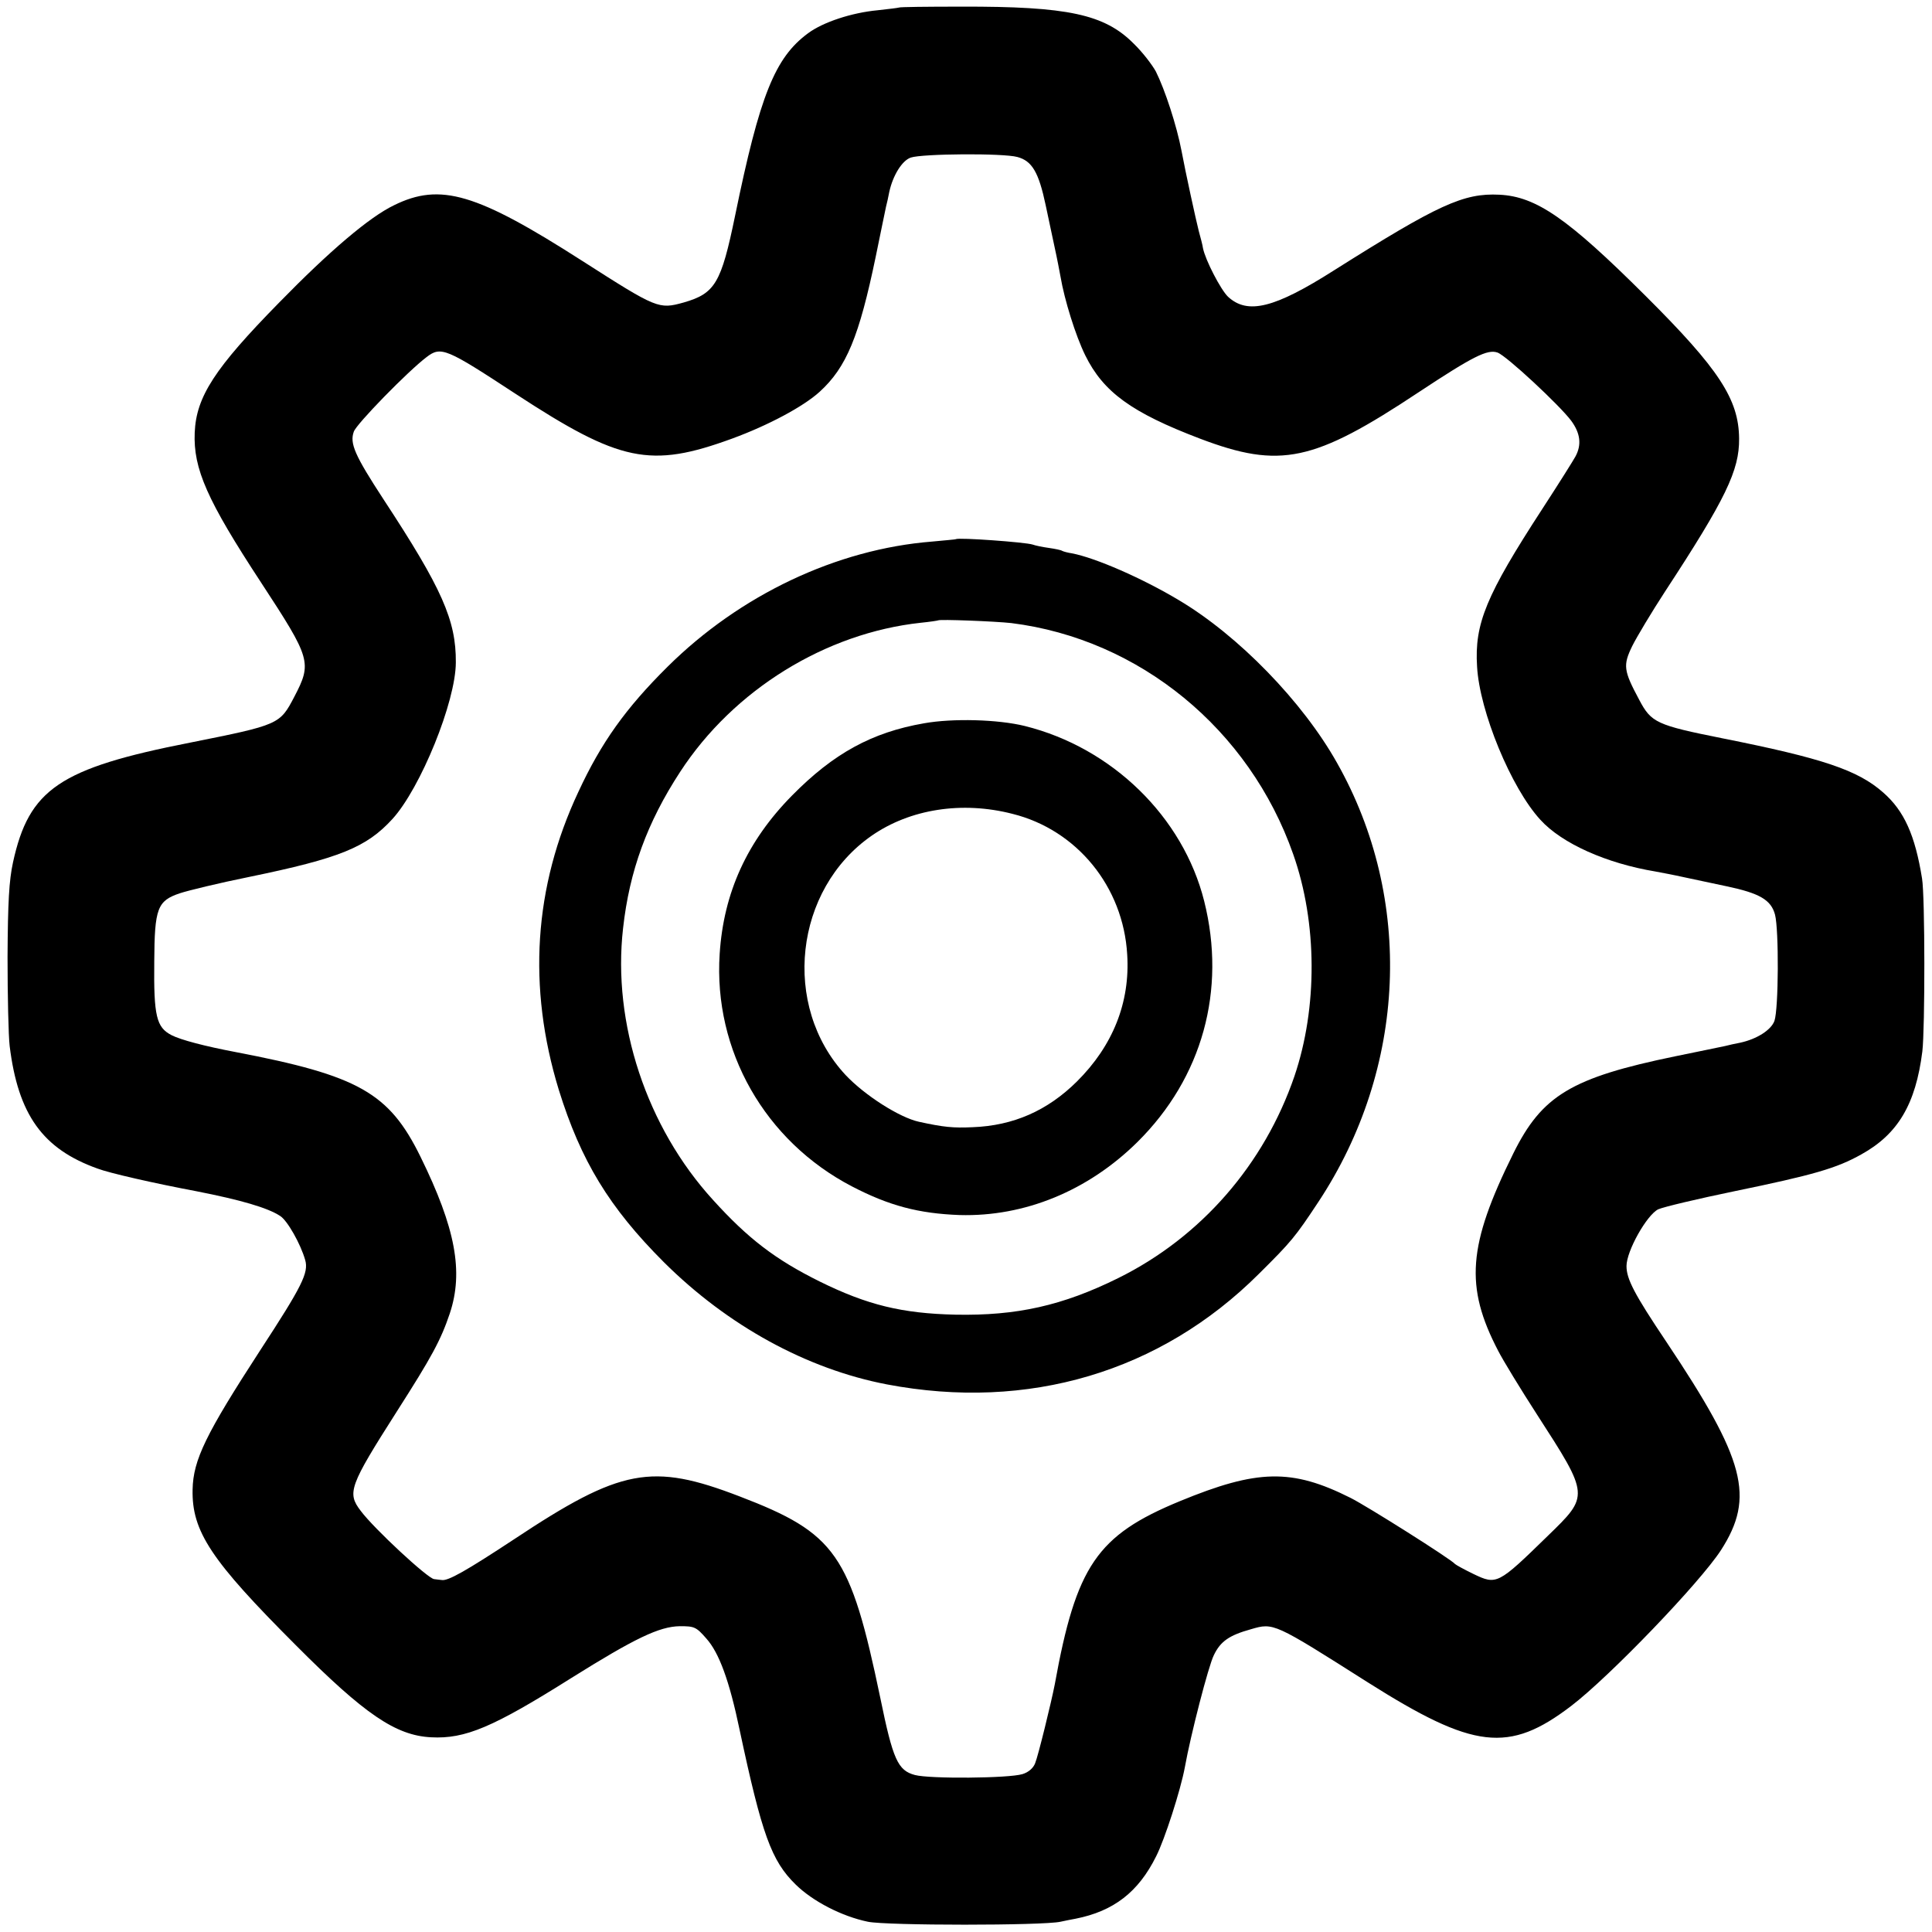
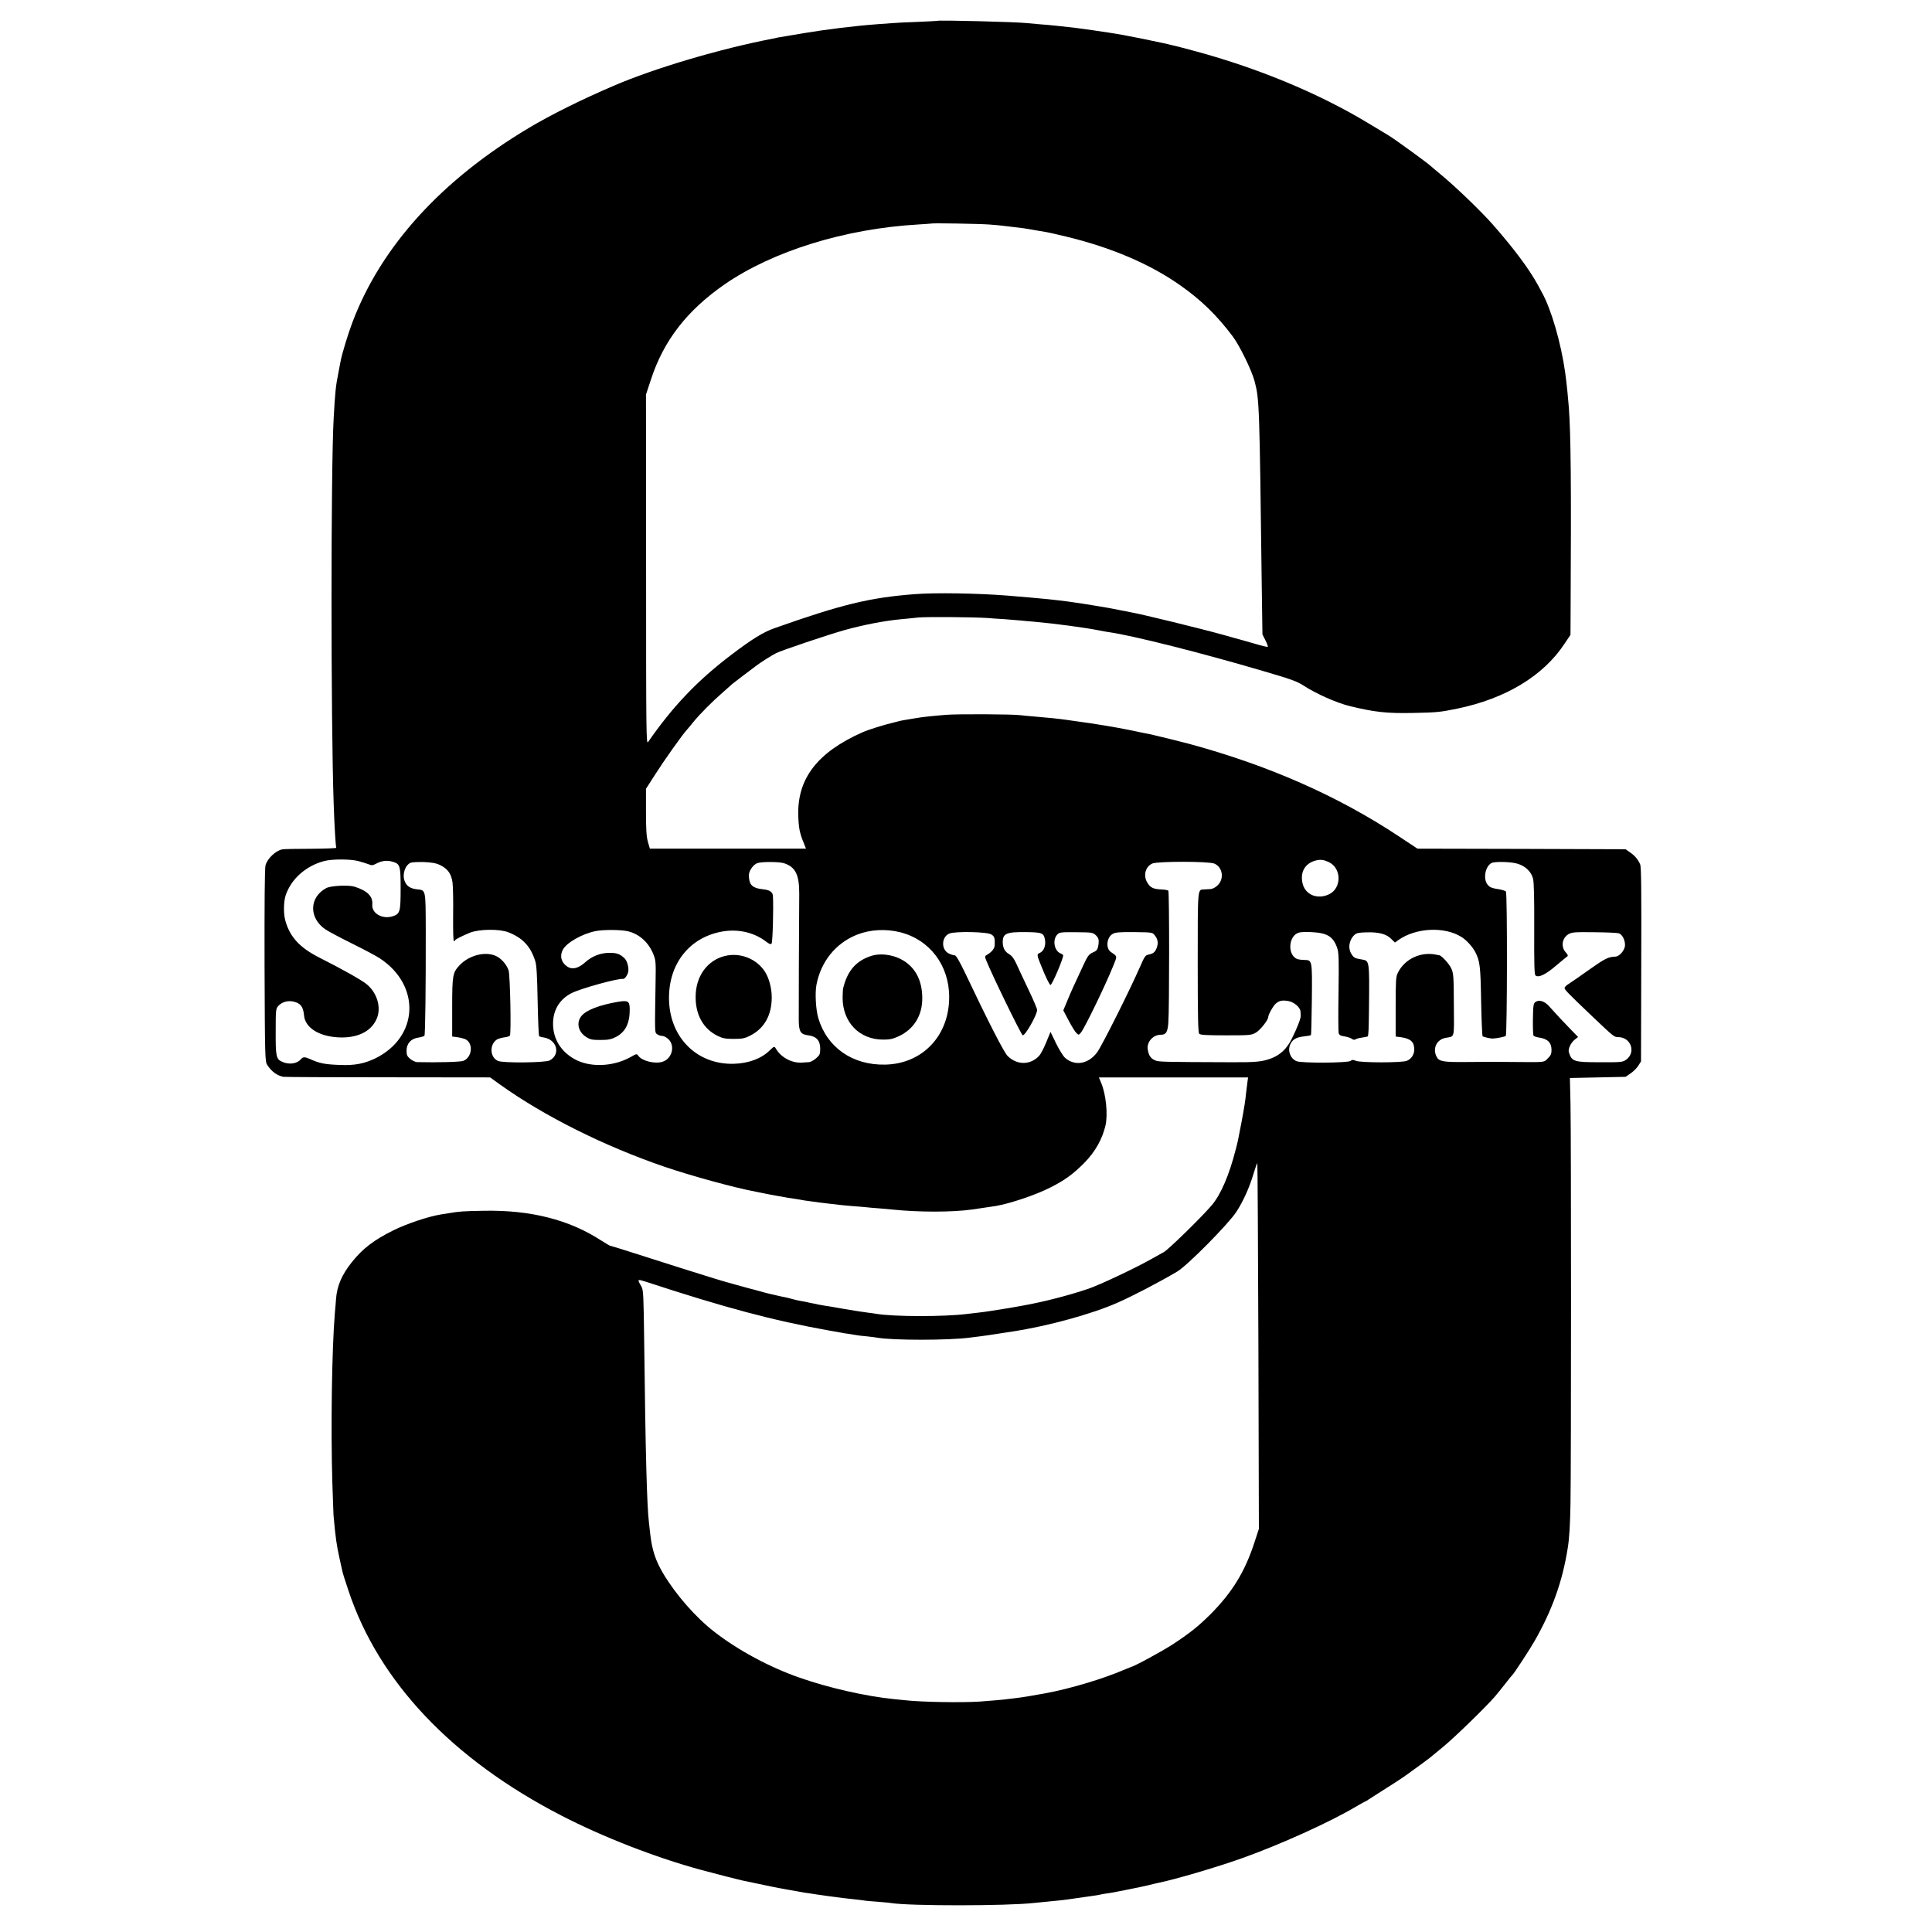
- <svg xmlns="http://www.w3.org/2000/svg" version="1.0" width="640pt" height="640pt" viewBox="0 0 640 640" preserveAspectRatio="xMidYMid meet">
-   <g transform="translate(0,640) scale(0.1,-0.1)" fill="#000000" stroke="none">
-     <path d="M2978 6375 c-2 -1 -34 -5 -71 -9 -85 -8 -180 -39 -230 -76 -110 -81 -160 -205 -242 -605 -46 -223 -66 -257 -170 -287 -83 -23 -88 -21 -335 137 -351 225 -471 261 -625 185 -81 -39 -212 -150 -380 -322 -214 -218 -275 -312 -280 -431 -5 -120 41 -224 220 -497 165 -252 169 -265 110 -378 -48 -92 -50 -93 -345 -152 -433 -85 -534 -154 -587 -397 -13 -60 -17 -131 -18 -313 0 -129 3 -262 7 -295 28 -227 109 -341 291 -406 39 -15 189 -49 327 -75 148 -29 237 -55 278 -82 24 -15 68 -93 83 -146 12 -42 -10 -86 -149 -299 -180 -277 -222 -363 -224 -461 -3 -139 61 -235 342 -516 228 -229 331 -299 448 -305 113 -6 205 33 464 196 211 132 292 171 360 172 48 0 54 -2 88 -41 42 -47 76 -139 110 -302 74 -347 105 -434 186 -513 56 -55 152 -105 239 -123 62 -13 580 -13 638 0 15 3 37 8 50 10 126 25 208 88 267 207 28 55 81 219 95 295 19 106 78 335 96 371 22 46 51 66 123 86 75 22 75 22 387 -176 351 -222 467 -236 674 -78 127 97 426 408 496 516 113 176 81 298 -181 690 -106 158 -132 208 -132 251 0 50 67 169 105 188 18 8 132 35 253 60 262 54 338 76 420 122 121 67 180 166 202 341 9 75 9 514 -1 573 -23 143 -59 224 -129 285 -84 74 -200 113 -531 179 -220 44 -237 52 -277 128 -52 97 -54 114 -23 178 15 30 64 112 109 181 201 307 246 401 245 506 -1 130 -66 230 -310 473 -258 257 -362 329 -484 335 -119 6 -203 -33 -547 -250 -198 -126 -287 -148 -352 -88 -24 23 -75 121 -83 161 -1 9 -8 35 -14 57 -9 35 -44 195 -57 265 -16 84 -55 203 -85 263 -12 22 -44 64 -73 92 -97 98 -219 124 -572 123 -112 0 -204 -1 -206 -3z m392 -495 c49 -13 71 -51 94 -160 9 -41 22 -105 30 -141 8 -36 16 -79 19 -95 13 -77 50 -196 82 -261 60 -122 154 -190 380 -276 266 -101 377 -77 725 154 180 119 228 143 261 131 30 -11 206 -175 244 -226 30 -41 35 -79 14 -118 -7 -13 -56 -91 -110 -174 -186 -286 -225 -380 -216 -522 8 -148 113 -403 210 -508 71 -78 218 -144 381 -171 16 -3 59 -11 95 -19 36 -8 100 -21 141 -30 109 -23 147 -45 160 -94 13 -50 12 -312 -2 -352 -11 -30 -58 -60 -113 -72 -16 -3 -39 -8 -50 -11 -11 -2 -85 -18 -165 -34 -345 -71 -442 -130 -537 -322 -151 -305 -161 -441 -50 -654 17 -33 75 -128 128 -210 175 -271 174 -269 36 -403 -165 -161 -169 -163 -246 -126 -31 15 -58 30 -61 33 -13 16 -292 192 -346 219 -195 98 -309 95 -566 -11 -274 -113 -343 -214 -414 -607 -11 -57 -55 -237 -65 -261 -6 -16 -22 -30 -42 -36 -46 -14 -307 -16 -356 -3 -57 15 -73 51 -115 256 -99 475 -147 545 -466 667 -291 112 -393 93 -747 -142 -158 -104 -219 -139 -240 -135 -7 1 -19 2 -25 3 -21 2 -199 167 -243 226 -46 60 -38 82 120 330 115 180 145 235 175 324 46 138 19 283 -97 519 -104 212 -205 269 -613 347 -100 19 -181 40 -212 56 -50 26 -59 63 -57 244 1 176 10 201 85 226 27 9 130 34 229 54 301 62 389 98 475 192 93 102 210 389 210 519 1 139 -46 245 -239 539 -96 147 -113 186 -99 225 8 25 180 201 241 247 48 37 65 29 294 -121 347 -227 447 -248 718 -149 120 44 236 106 290 155 89 81 131 183 186 448 16 80 32 154 34 165 3 11 8 34 11 50 12 54 42 103 71 113 39 13 305 15 353 2z" />
-     <path d="M3167 4614 c-1 -1 -37 -4 -79 -8 -317 -25 -637 -177 -877 -415 -138 -137 -219 -250 -295 -414 -148 -315 -169 -647 -65 -987 73 -235 167 -390 348 -571 211 -210 473 -354 739 -405 468 -89 906 41 1232 366 108 107 121 123 197 238 293 443 317 1004 62 1455 -114 203 -327 422 -524 539 -122 73 -276 140 -354 155 -14 2 -28 6 -32 8 -4 3 -24 7 -45 10 -22 3 -45 8 -53 11 -24 8 -247 24 -254 18z m183 -278 c425 -53 789 -352 934 -766 80 -227 81 -508 4 -735 -100 -292 -309 -533 -584 -669 -184 -91 -336 -125 -539 -121 -177 4 -292 32 -450 110 -147 73 -237 142 -353 270 -220 241 -334 585 -298 900 21 190 80 351 189 518 177 272 482 460 797 494 30 3 56 7 58 8 5 4 187 -3 242 -9z" />
-     <path d="M3061 4004 c-173 -30 -300 -100 -437 -239 -149 -151 -227 -322 -240 -525 -21 -320 150 -620 438 -770 123 -64 221 -90 357 -95 215 -6 425 80 589 242 215 213 295 503 221 798 -70 279 -305 508 -594 580 -89 22 -239 26 -334 9z m293 -300 c213 -53 367 -241 380 -466 10 -158 -47 -302 -167 -421 -97 -96 -210 -146 -345 -151 -64 -3 -96 0 -178 18 -64 14 -179 87 -243 155 -213 229 -170 615 87 793 127 88 299 115 466 72z" />
+ <svg xmlns="http://www.w3.org/2000/svg" version="1.0" width="1630pt" height="1630pt" viewBox="0 0 1630 1630" preserveAspectRatio="xMidYMid meet">
+   <g transform="translate(0,1630) scale(0.1,-0.1)" fill="#000000" stroke="none">
+     <path d="M7907 16124 c-1 -1 -78 -5 -172 -9 -93 -3 -186 -8 -205 -10 -19 -1 -75 -6 -125 -9 -200 -15 -433 -44 -625 -76 -63 -11 -132 -22 -154 -26 -21 -3 -48 -8 -60 -10 -11 -3 -32 -7 -46 -10 -439 -84 -1001 -250 -1343 -398 -274 -117 -534 -247 -718 -357 -735 -439 -1242 -997 -1484 -1634 -39 -103 -88 -264 -101 -330 -2 -11 -10 -54 -18 -95 -24 -120 -28 -160 -41 -390 -24 -425 -24 -2553 0 -3247 6 -181 17 -367 22 -375 2 -5 -94 -8 -214 -9 -120 0 -228 -2 -241 -5 -56 -10 -127 -78 -142 -135 -7 -25 -9 -325 -8 -846 3 -784 4 -809 23 -838 37 -56 80 -88 135 -100 8 -2 404 -4 880 -4 l865 -1 85 -61 c372 -266 880 -520 1390 -694 224 -76 584 -175 765 -209 11 -2 70 -14 130 -26 61 -11 126 -23 145 -26 19 -2 58 -8 85 -13 28 -6 77 -13 110 -17 33 -4 62 -8 65 -9 3 0 37 -5 75 -9 39 -4 81 -9 95 -11 14 -2 61 -6 105 -10 44 -3 98 -8 120 -10 22 -3 74 -7 115 -10 41 -4 91 -8 110 -10 227 -23 504 -23 675 1 51 7 158 23 195 29 123 21 337 93 459 155 124 62 195 114 291 211 91 93 150 199 177 314 21 95 4 264 -37 360 l-19 45 629 0 630 0 -4 -27 c-2 -16 -7 -55 -11 -88 -10 -96 -15 -123 -40 -260 -32 -166 -30 -159 -50 -235 -54 -213 -126 -381 -203 -470 -87 -102 -367 -375 -402 -393 -19 -10 -62 -34 -95 -53 -126 -73 -444 -224 -545 -258 -167 -56 -371 -109 -545 -140 -103 -19 -145 -26 -180 -31 -22 -3 -65 -10 -95 -15 -30 -5 -80 -12 -110 -15 -30 -3 -73 -8 -95 -11 -195 -24 -615 -23 -759 1 -12 2 -43 7 -71 10 -27 3 -117 17 -200 31 -82 15 -160 28 -172 29 -12 2 -34 6 -50 9 -15 4 -39 9 -53 11 -14 3 -36 7 -50 11 -14 3 -38 7 -55 10 -16 3 -43 9 -60 14 -16 5 -41 11 -55 14 -14 2 -47 10 -75 16 -27 6 -58 13 -69 16 -10 2 -44 11 -75 20 -31 9 -63 17 -71 19 -8 2 -40 10 -70 19 -30 8 -66 18 -80 22 -63 16 -243 71 -440 134 -118 38 -301 96 -405 129 -105 34 -194 61 -198 61 -3 0 -38 21 -78 46 -268 174 -594 256 -984 249 -180 -3 -213 -6 -295 -20 -19 -3 -51 -8 -70 -11 -109 -18 -287 -78 -401 -134 -165 -82 -259 -154 -350 -268 -85 -106 -126 -201 -134 -312 -1 -14 -5 -68 -10 -120 -25 -303 -35 -965 -21 -1430 4 -129 9 -253 10 -275 17 -191 25 -247 52 -370 9 -38 18 -81 21 -95 2 -14 26 -91 54 -173 255 -766 875 -1420 1794 -1894 354 -183 803 -357 1180 -459 134 -36 321 -84 342 -88 16 -4 196 -41 248 -52 23 -5 107 -21 148 -28 15 -3 53 -10 85 -15 31 -6 73 -13 92 -15 19 -3 49 -7 65 -10 27 -4 147 -21 222 -30 16 -2 60 -7 98 -11 39 -4 78 -9 87 -11 9 -1 57 -6 105 -9 48 -4 99 -8 113 -11 157 -25 972 -25 1203 1 86 9 147 15 202 20 33 3 71 8 85 10 14 2 45 7 70 10 25 4 56 8 70 10 14 2 45 7 70 10 25 3 52 8 60 10 8 2 33 7 55 10 46 6 49 7 195 36 58 11 130 27 160 34 30 8 66 16 80 19 143 29 488 130 710 209 322 115 736 302 957 433 41 24 77 44 79 44 3 0 17 8 32 19 15 10 83 53 152 97 105 66 161 104 225 152 6 4 35 25 65 47 30 22 64 47 75 56 11 9 63 52 115 95 89 73 353 329 431 419 19 22 59 72 89 110 30 39 57 72 61 75 12 10 147 216 186 285 150 263 236 505 280 786 13 79 20 194 23 374 6 337 6 3095 0 3375 l-5 215 235 5 235 5 42 29 c23 15 53 45 65 65 l23 36 2 817 c2 622 0 824 -9 845 -18 42 -45 74 -86 102 l-37 26 -878 3 -878 2 -157 104 c-515 341 -1100 599 -1772 781 -47 13 -299 75 -320 79 -14 2 -91 18 -171 35 -127 26 -296 54 -459 76 -25 3 -56 8 -70 10 -74 11 -184 22 -285 30 -44 4 -96 8 -115 11 -67 9 -536 11 -630 3 -131 -11 -196 -18 -260 -29 -30 -5 -71 -12 -90 -15 -19 -3 -43 -8 -52 -11 -9 -3 -25 -7 -35 -9 -82 -19 -217 -61 -268 -84 -380 -169 -550 -391 -540 -704 3 -101 12 -146 44 -224 l21 -53 -659 0 -658 0 -17 58 c-12 45 -16 103 -16 253 l0 194 77 120 c75 118 233 341 270 380 10 11 34 40 54 65 53 65 162 175 249 250 41 36 77 68 80 71 3 3 46 36 95 73 50 37 97 73 105 79 33 26 128 86 169 107 48 24 435 154 576 194 163 45 338 79 480 92 39 3 102 10 140 14 67 7 470 4 585 -4 30 -3 96 -7 145 -10 50 -4 110 -9 135 -11 25 -3 74 -7 110 -10 173 -15 437 -50 560 -75 25 -5 61 -12 80 -14 204 -30 769 -172 1299 -328 239 -70 284 -86 345 -126 106 -68 272 -141 379 -168 212 -52 317 -64 542 -59 202 4 225 7 368 36 409 84 727 276 906 547 l51 76 1 206 c6 1059 2 1483 -15 1713 -7 83 -17 191 -22 225 -2 17 -6 49 -9 70 -35 249 -118 536 -197 676 -5 11 -22 40 -35 65 -73 133 -202 306 -378 506 -97 110 -303 309 -430 415 -50 41 -92 77 -95 80 -22 22 -300 224 -351 255 -237 144 -311 187 -431 249 -354 185 -767 345 -1188 460 -142 39 -188 50 -280 71 -86 19 -273 57 -345 70 -49 8 -101 17 -115 19 -35 6 -236 35 -287 41 -112 13 -225 25 -298 30 -44 4 -93 8 -110 10 -90 10 -748 27 -758 19z m437 -1718 c49 -4 103 -8 120 -11 17 -2 58 -7 91 -11 79 -9 90 -10 160 -23 33 -6 78 -13 100 -17 22 -3 103 -21 180 -40 382 -92 711 -233 965 -413 174 -122 306 -251 438 -426 60 -79 163 -290 187 -382 40 -152 41 -191 60 -1711 l6 -424 25 -50 c14 -27 23 -52 20 -55 -2 -3 -53 9 -113 27 -59 17 -115 33 -123 35 -8 2 -71 19 -140 39 -183 51 -685 174 -783 191 -17 3 -63 12 -102 20 -38 8 -83 16 -100 19 -16 3 -70 12 -120 20 -49 8 -110 18 -135 21 -25 3 -56 8 -70 10 -14 2 -50 6 -80 10 -30 3 -71 8 -90 10 -34 4 -230 21 -340 30 -256 20 -613 26 -785 12 -376 -29 -613 -86 -1181 -287 -94 -33 -188 -91 -362 -223 -288 -218 -496 -437 -704 -737 -16 -24 -17 60 -17 1453 l-1 1478 41 124 c107 331 305 586 624 807 407 280 1013 468 1630 504 61 4 111 7 112 8 5 5 407 -2 487 -8z m-5324 -5370 c30 -8 70 -20 88 -27 28 -12 36 -11 65 4 47 25 88 30 135 18 68 -19 72 -31 72 -229 0 -191 -5 -211 -62 -231 -89 -31 -184 22 -177 98 6 68 -40 115 -149 150 -51 16 -201 9 -240 -12 -145 -78 -147 -254 -5 -349 22 -15 123 -69 224 -119 101 -50 207 -106 236 -126 346 -230 325 -664 -42 -843 -92 -44 -174 -60 -295 -55 -133 5 -172 13 -257 51 -40 18 -57 18 -73 -1 -33 -40 -100 -50 -160 -23 -50 22 -55 46 -54 256 0 187 1 192 24 217 30 32 79 45 125 35 61 -14 83 -42 90 -116 9 -111 141 -187 322 -187 147 1 253 60 294 165 36 93 -1 213 -87 284 -42 35 -204 126 -398 224 -169 85 -253 178 -290 318 -15 59 -13 156 4 208 46 137 168 247 323 289 67 18 217 18 287 1z m8192 -10 c108 -52 108 -220 1 -271 -99 -47 -202 -4 -224 94 -21 96 23 170 116 192 38 9 65 5 107 -15z m-7498 -25 c64 -31 94 -74 104 -147 4 -32 7 -157 5 -276 -1 -135 1 -218 7 -218 6 0 10 3 10 8 0 6 66 39 125 63 79 31 250 33 325 3 120 -47 187 -119 226 -243 11 -34 16 -122 20 -336 3 -159 9 -293 12 -297 4 -3 22 -9 40 -11 112 -18 144 -144 49 -194 -38 -19 -390 -23 -435 -4 -69 29 -75 139 -9 181 12 7 40 15 62 18 22 2 43 9 47 15 12 19 2 508 -11 550 -16 49 -64 104 -110 123 -90 39 -224 4 -303 -79 -59 -63 -63 -83 -63 -357 l0 -245 46 -6 c26 -4 56 -12 68 -18 66 -36 54 -151 -19 -181 -25 -10 -214 -15 -392 -11 -14 1 -40 13 -57 27 -26 22 -31 33 -31 70 0 60 38 102 100 110 25 4 48 11 51 16 7 11 12 412 11 892 -1 347 1 335 -74 343 -55 6 -86 26 -103 67 -24 56 2 136 49 157 12 5 62 7 112 6 69 -3 103 -9 138 -26z m2901 16 c97 -32 129 -98 128 -261 -2 -289 -5 -990 -4 -1062 1 -99 15 -121 81 -129 67 -8 100 -44 100 -111 0 -47 -3 -55 -35 -83 -20 -17 -46 -31 -58 -32 -12 -1 -40 -2 -62 -4 -86 -5 -177 44 -221 121 -11 18 -13 17 -50 -18 -71 -70 -180 -110 -304 -113 -303 -8 -531 212 -545 525 -13 293 150 522 415 584 146 35 294 6 403 -78 29 -22 41 -26 47 -16 9 14 17 301 11 401 -2 33 -26 50 -81 56 -74 7 -108 28 -117 73 -4 19 -6 44 -4 55 5 38 42 85 74 94 41 12 183 11 222 -2z m3630 -3 c72 -30 86 -132 25 -186 -16 -16 -43 -29 -58 -29 -15 -1 -39 -2 -54 -3 -55 -2 -53 19 -53 -616 0 -470 3 -592 13 -602 10 -10 64 -13 225 -13 203 0 214 1 253 23 37 22 104 106 104 132 0 19 42 94 63 112 28 25 53 31 103 23 49 -7 103 -52 106 -88 0 -12 2 -29 2 -37 2 -20 -32 -108 -75 -193 -41 -84 -97 -137 -173 -166 -77 -29 -132 -34 -331 -33 -601 2 -617 3 -650 16 -38 16 -56 45 -62 97 -7 61 47 119 110 119 45 0 58 21 64 101 9 114 9 1106 0 1115 -4 4 -32 9 -61 10 -65 3 -91 15 -116 57 -37 60 -16 137 43 162 47 19 475 19 522 -1z m2558 -1 c67 -20 116 -67 131 -126 8 -33 11 -159 10 -427 -1 -303 1 -382 11 -390 25 -21 84 7 172 82 48 40 91 76 97 80 7 4 2 16 -13 32 -44 47 -33 122 23 155 27 16 53 18 216 16 102 -1 195 -5 208 -9 28 -9 52 -55 52 -99 0 -42 -46 -97 -82 -98 -59 -2 -87 -16 -216 -107 -75 -54 -154 -108 -174 -121 -21 -12 -38 -29 -38 -36 0 -15 27 -43 238 -244 181 -172 180 -170 215 -171 108 -1 152 -129 66 -191 -29 -20 -42 -22 -215 -21 -227 0 -242 5 -268 85 -8 26 17 80 50 106 l28 22 -60 62 c-58 59 -112 117 -186 199 -37 42 -84 56 -114 34 -17 -13 -19 -29 -21 -143 -1 -71 1 -133 5 -140 4 -6 23 -13 43 -16 75 -10 108 -42 109 -104 0 -33 -6 -48 -31 -72 -34 -35 -18 -33 -269 -31 -209 2 -180 2 -413 0 -199 -2 -235 4 -256 43 -37 71 0 148 77 161 77 14 70 -12 68 279 -1 241 -3 266 -22 307 -18 39 -82 109 -102 111 -4 0 -16 2 -27 5 -131 26 -264 -37 -322 -154 -16 -33 -18 -64 -18 -287 l0 -250 46 -6 c81 -12 111 -40 111 -104 0 -42 -25 -80 -63 -95 -40 -17 -388 -17 -429 0 -24 10 -33 10 -46 -1 -21 -17 -414 -20 -455 -2 -52 22 -77 86 -54 140 18 42 50 62 116 69 30 3 56 8 59 11 3 2 6 139 8 303 3 330 3 329 -61 331 -46 1 -66 6 -83 20 -57 47 -48 164 15 202 23 13 47 16 122 13 136 -6 186 -36 220 -132 14 -39 16 -90 12 -371 -3 -179 -2 -336 1 -348 5 -18 15 -24 50 -29 24 -4 52 -13 62 -21 12 -8 23 -10 30 -4 6 5 31 12 55 15 24 4 46 8 48 10 7 6 9 59 11 244 4 397 4 394 -60 405 -57 9 -67 14 -86 43 -34 51 -23 122 25 166 16 14 38 19 103 20 102 3 167 -15 206 -56 l31 -30 29 21 c147 104 389 116 532 26 42 -26 93 -82 116 -126 40 -78 45 -118 50 -414 3 -159 9 -293 12 -297 7 -7 67 -21 87 -20 31 1 101 15 109 22 12 12 14 1206 1 1219 -5 5 -26 12 -45 16 -77 12 -91 18 -110 42 -39 49 -19 155 34 182 30 14 162 11 219 -6z m-7501 -571 c94 -24 171 -95 210 -192 21 -51 22 -69 19 -235 -7 -444 -8 -425 14 -441 10 -8 30 -14 43 -14 13 0 37 -13 53 -29 56 -56 29 -162 -49 -188 -63 -22 -175 5 -206 49 -14 19 -15 19 -67 -11 -150 -83 -349 -89 -478 -13 -112 65 -174 169 -175 292 -1 117 54 209 156 261 77 39 394 127 435 120 14 -2 40 35 44 64 5 37 -11 92 -34 112 -36 34 -64 44 -122 44 -75 1 -149 -27 -207 -79 -57 -52 -109 -65 -152 -37 -51 34 -66 90 -37 143 32 59 159 132 274 156 68 14 221 13 279 -2z m2292 -7 c250 -63 414 -279 414 -546 1 -326 -224 -564 -539 -571 -276 -6 -491 144 -565 392 -21 71 -29 210 -16 280 37 197 163 353 342 424 110 44 243 51 364 21z m770 -19 c26 -16 31 -32 28 -91 -1 -29 -27 -60 -69 -83 -14 -9 -15 -14 -3 -43 48 -121 293 -624 308 -633 18 -11 122 171 122 213 0 11 -33 89 -74 174 -41 86 -86 183 -101 216 -20 43 -37 66 -61 81 -37 21 -54 54 -54 101 0 74 31 87 198 85 137 -2 149 -7 159 -69 7 -46 -11 -91 -43 -106 -28 -12 -28 -16 11 -111 38 -96 70 -160 78 -160 13 0 107 219 107 250 0 4 -11 12 -26 18 -50 24 -65 113 -25 156 19 21 29 22 160 21 133 -1 141 -2 166 -25 26 -24 30 -44 19 -99 -5 -23 -15 -35 -44 -47 -33 -15 -43 -28 -78 -103 -82 -175 -106 -228 -138 -306 l-33 -79 46 -88 c26 -49 55 -96 66 -105 18 -17 19 -16 38 7 34 44 206 399 270 558 37 91 38 81 -20 121 -44 32 -34 124 17 152 21 13 58 16 181 15 148 -2 154 -2 172 -25 28 -34 33 -67 18 -108 -15 -38 -28 -48 -70 -57 -26 -6 -32 -14 -70 -101 -83 -191 -321 -666 -361 -721 -73 -101 -188 -122 -272 -49 -16 14 -50 69 -76 122 l-47 97 -37 -90 c-20 -49 -47 -100 -59 -112 -74 -79 -186 -80 -266 -1 -31 31 -162 286 -364 712 -46 94 -71 137 -82 137 -10 0 -32 7 -49 15 -67 32 -65 140 4 169 49 20 320 15 354 -8z m2253 -3475 l4 -1540 -37 -113 c-81 -249 -188 -423 -373 -609 -101 -100 -172 -157 -315 -251 -94 -61 -328 -188 -356 -193 -3 -1 -23 -9 -45 -18 -178 -78 -463 -164 -675 -203 -107 -20 -194 -34 -245 -40 -33 -4 -67 -8 -75 -9 -21 -4 -153 -15 -235 -21 -155 -10 -494 -4 -625 11 -25 3 -70 7 -100 10 -237 24 -549 95 -792 180 -258 90 -521 232 -723 389 -155 120 -321 310 -427 486 -68 114 -97 202 -113 345 -4 33 -8 74 -10 90 -17 141 -29 581 -40 1515 -5 402 -7 447 -23 475 -38 65 -38 65 41 40 661 -217 1070 -326 1539 -410 46 -8 92 -16 103 -18 11 -3 42 -8 68 -11 27 -4 57 -9 67 -11 11 -2 50 -7 87 -10 37 -4 76 -9 86 -11 125 -23 609 -23 781 1 17 2 54 7 81 10 28 3 93 13 145 21 52 8 111 17 130 20 303 46 673 148 890 244 129 57 346 170 502 262 85 50 431 400 499 504 57 87 110 204 145 322 15 50 29 90 32 87 2 -2 6 -697 9 -1544z" />
+     <path d="M6113 8234 c-148 -38 -244 -173 -244 -344 -1 -154 66 -271 186 -330 41 -20 65 -25 135 -25 73 0 93 4 140 28 119 61 181 172 181 323 0 75 -22 160 -56 214 -71 112 -212 167 -342 134z" />
+     <path d="M5215 7848 c-157 -27 -267 -69 -308 -118 -47 -55 -30 -135 37 -178 36 -23 51 -26 122 -26 67 0 90 5 130 25 81 42 118 116 117 236 -1 66 -14 75 -98 61z" />
+     <path d="M7353 8236 c-131 -42 -204 -126 -240 -276 -2 -8 -3 -43 -4 -77 0 -208 142 -355 344 -354 55 0 82 6 131 29 127 60 198 175 197 321 0 157 -65 272 -187 332 -76 37 -172 47 -241 25z" />
  </g>
</svg>
